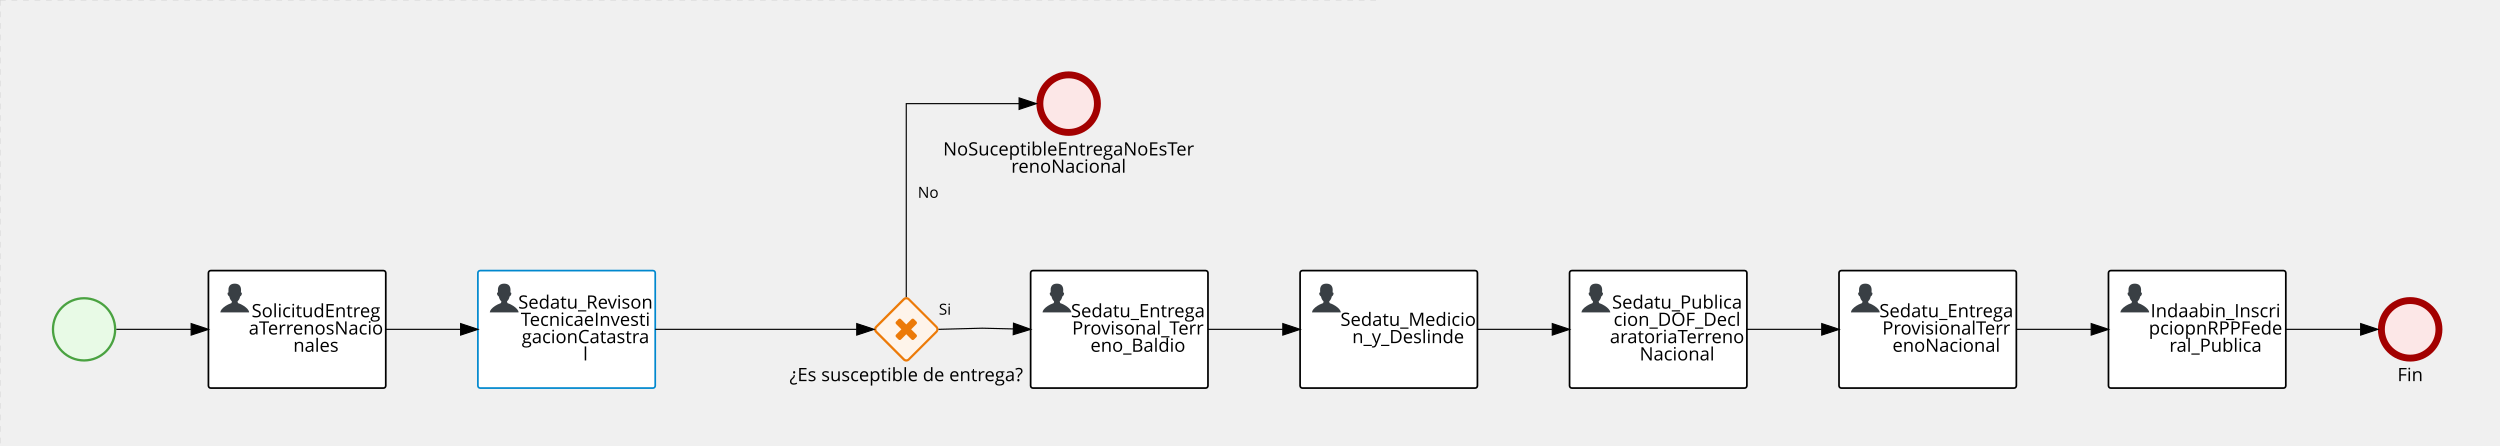
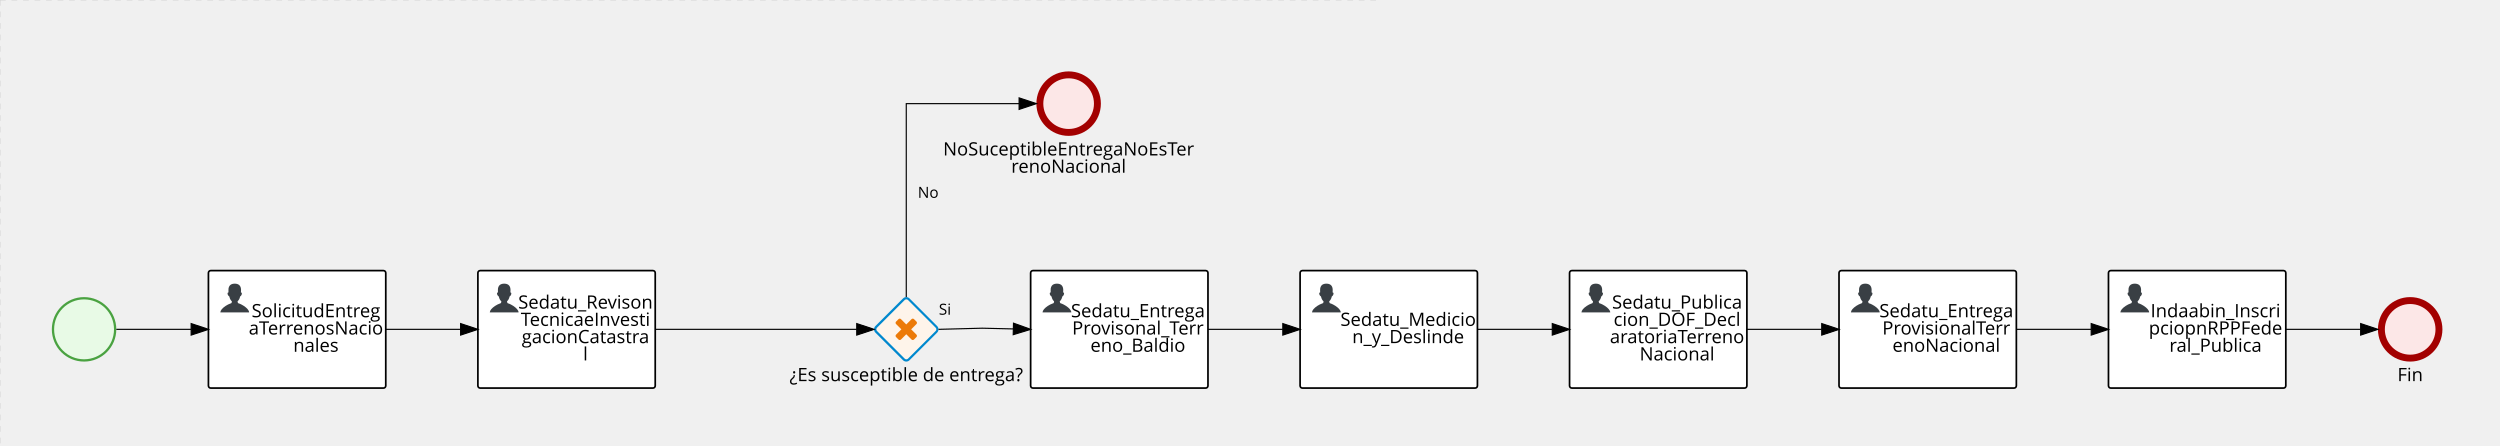
<svg xmlns="http://www.w3.org/2000/svg" version="1.1" width="2171" height="387" viewBox="0 0 2171 387">
  <defs />
  <g transform="matrix(1,0,0,1,0,0)">
    <g>
      <g>
        <g>
          <path fill="none" stroke="#d3d3d3" paint-order="fill stroke markers" d=" M 0 0 L 1200 0" stroke-miterlimit="10" stroke-opacity="0.8" stroke-dasharray="5" />
        </g>
        <g>
          <path fill="none" stroke="#d3d3d3" paint-order="fill stroke markers" d=" M 0 0 L 0 800" stroke-miterlimit="10" stroke-opacity="0.8" stroke-dasharray="5" />
        </g>
      </g>
      <g id="_8FF0A43F-6382-45C9-BA72-5A724DCAC5A2" bpmn2nodeid="_8FF0A43F-6382-45C9-BA72-5A724DCAC5A2" transform="matrix(1,0,0,1,1363,235)">
        <g>
          <path fill="none" stroke="none" />
        </g>
        <g transform="matrix(1,0,0,1,0,0)">
          <path fill="#ffffff" stroke="none" id="_8FF0A43F-6382-45C9-BA72-5A724DCAC5A2?shapeType=BACKGROUND" paint-order="stroke fill markers" d=" M 2 0 L 152 0 L 152 0 A 2 2 0 0 1 154 2 L 154 100 L 154 100 A 2 2 0 0 1 152 102 L 2 102 L 2 102 A 2 2 0 0 1 0 100 L 0 2 L 0 2 A 2 2 0 0 1 2 0 Z" />
        </g>
        <g transform="matrix(1,0,0,1,0,0)">
          <path fill="none" stroke="#000000" id="_8FF0A43F-6382-45C9-BA72-5A724DCAC5A2?shapeType=BORDER&amp;renderType=STROKE" paint-order="fill stroke markers" d=" M 2 0 L 152 0 L 152 0 A 2 2 0 0 1 154 2 L 154 100 L 154 100 A 2 2 0 0 1 152 102 L 2 102 L 2 102 A 2 2 0 0 1 0 100 L 0 2 L 0 2 A 2 2 0 0 1 2 0 Z" stroke-miterlimit="10" stroke-width="1.5" stroke-dasharray="" />
        </g>
        <g>
          <g transform="matrix(0.06,0,0,0.06,9.4,9.4)">
            <g transform="matrix(1,0,0,1,0,0)">
              <path fill="#393f44" stroke="none" id="_8FF0A43F-6382-45C9-BA72-5A724DCAC5A2_task__JrCX__gE2q" paint-order="stroke fill markers" d=" M 0 0 M 16 445.21 C 16 440.869 18.784 431.129 22.001 424.217 C 35.768 394.64 77.283 359.28 129 333.084 C 144.516 325.224 157.347 319.964 167.807 317.174 C 171.932 316.074 175.729 314.414 176.525 313.363 C 178.894 310.234 180.914 302.908 181.727 294.5 L 182.5 286.5 L 178.507 283.455 C 166.303 274.146 154.284 251.678 148.04 226.5 C 145.611 216.707 145.056 215.462 142.984 215.158 C 141.703 214.97 138.083 212.243 134.939 209.099 C 123.233 197.393 116.891 177.376 121.44 166.49 C 123.002 162.751 128.155 159.01 131.75 159.004 C 134.448 159 134.471 158.603 132.914 138.788 C 130.927 113.496 134.279 92.265 143.132 74.076 C 152.232 55.38 167.569 42.882 189.049 36.66 C 210.203 30.532 237.797 30.532 258.951 36.66 C 300.042 48.563 318.958 83.806 314.955 141 C 314.32 150.075 313.624 157.788 313.409 158.14 C 313.194 158.493 314.575 159.073 316.479 159.43 C 328.929 161.766 330.986 177.018 321.496 196.621 C 316.903 206.109 309.357 214.508 304.817 215.185 C 303.023 215.453 302.293 217.146 299.943 226.5 C 296.659 239.567 294.474 245.305 287.948 257.995 C 282.491 268.606 273.035 281.109 268.108 284.229 L 264.871 286.278 L 265.518 292.889 C 266.345 301.33 268.639 309.871 270.877 312.837 C 272.067 314.415 275.002 315.79 280.063 317.139 C 291.069 320.075 303.617 325.274 321 334.102 C 369.815 358.891 410.848 393.758 425.032 422.5 C 429.07 430.682 432 440.232 432 445.21 L 432 448 L 224 448 L 16 448 L 16 445.21 Z" />
            </g>
          </g>
        </g>
        <g transform="matrix(1,0,0,1,4.04,13.68)">
          <g transform="matrix(0.04,0,0,0.04,63.36,69.12)">
            <g transform="matrix(1,0,0,1,0,0)">
              <path fill="none" stroke="none" />
            </g>
            <g transform="matrix(1,0,0,1,0,0)">
              <path fill="none" stroke="none" />
            </g>
          </g>
        </g>
        <g transform="matrix(1,0,0,1,35,21)">
          <text fill="#000000" stroke="none" font-family="Open Sans" font-size="12pt" font-style="normal" font-weight="normal" text-decoration="normal" x="58.355" y="12" text-anchor="middle" dominant-baseline="alphabetic">Sedatu_Publica </text>
          <text fill="#000000" stroke="none" font-family="Open Sans" font-size="12pt" font-style="normal" font-weight="normal" text-decoration="normal" x="58.355" y="27" text-anchor="middle" dominant-baseline="alphabetic"> cion_DOF_Decl </text>
          <text fill="#000000" stroke="none" font-family="Open Sans" font-size="12pt" font-style="normal" font-weight="normal" text-decoration="normal" x="58.355" y="42" text-anchor="middle" dominant-baseline="alphabetic">aratoriaTerreno</text>
          <text fill="#000000" stroke="none" font-family="Open Sans" font-size="12pt" font-style="normal" font-weight="normal" text-decoration="normal" x="58.355" y="57" text-anchor="middle" dominant-baseline="alphabetic">      Nacional      </text>
        </g>
      </g>
      <g id="_F657E1F0-E25D-414C-A22B-355D2860B07C" bpmn2nodeid="_F657E1F0-E25D-414C-A22B-355D2860B07C" transform="matrix(1,0,0,1,900,62)">
        <g>
          <path fill="none" stroke="none" />
        </g>
        <g transform="matrix(0.125,0,0,0.125,0,0)">
          <g transform="matrix(1,0,0,1,0,0)">
            <path fill="#fce7e7" stroke="none" id="_F657E1F0-E25D-414C-A22B-355D2860B07C?shapeType=BACKGROUND" paint-order="stroke fill markers" d=" M 0 0 M 444 224 C 444 263.9 434.2 300.8 414.4 334.5 C 394.7 368.2 368 394.9 334.4 414.5 C 300.8 434.1 263.9 444 224 444 C 184.1 444 147.2 434.2 113.5 414.4 C 79.8 394.7 53.1 368 33.5 334.4 C 13.9 300.8 4 263.9 4 224 C 4 184.1 13.8 147.2 33.6 113.5 C 53.4 79.8 80.1 53.1 113.6 33.5 C 147.1 13.9 184.1 4 224 4 C 263.9 4 300.8 13.8 334.5 33.6 C 368.2 53.4 394.9 80.1 414.5 113.6 C 434.1 147.1 444 184.1 444 224 Z" />
          </g>
          <g>
            <g transform="matrix(1,0,0,1,0,0)">
              <g transform="matrix(1,0,0,1,0,0)">
                <path fill="#a30000" stroke="none" id="_F657E1F0-E25D-414C-A22B-355D2860B07C?shapeType=BORDER&amp;renderType=FILL" paint-order="stroke fill markers" d=" M 0 0 M 224 0 C 100.3 0 0 100.3 0 224 C 0 347.7 100.3 448 224 448 C 347.7 448 448 347.7 448 224 C 448 100.3 347.7 0 224 0 Z M 0 0 M 224 400 C 126.8 400 48 321.2 48 224 C 48 126.8 126.8 48 224 48 C 321.2 48 400 126.8 400 224 C 400 321.2 321.2 400 224 400 Z" />
              </g>
            </g>
          </g>
        </g>
        <g transform="matrix(1,0,0,1,-80.98438,61)">
          <text fill="#000000" stroke="none" font-family="Open Sans" font-size="12pt" font-style="normal" font-weight="normal" text-decoration="normal" x="108.984" y="12" text-anchor="middle" dominant-baseline="alphabetic">NoSuceptibleEntregaNoEsTer</text>
          <text fill="#000000" stroke="none" font-family="Open Sans" font-size="12pt" font-style="normal" font-weight="normal" text-decoration="normal" x="108.984" y="27" text-anchor="middle" dominant-baseline="alphabetic">              renoNacional              </text>
        </g>
      </g>
      <g id="_2652C81C-3B0A-4F57-AE74-74FB26818996" bpmn2nodeid="_2652C81C-3B0A-4F57-AE74-74FB26818996" transform="matrix(1,0,0,1,1831,235)">
        <g>
          <path fill="none" stroke="none" />
        </g>
        <g transform="matrix(1,0,0,1,0,0)">
          <path fill="#ffffff" stroke="none" id="_2652C81C-3B0A-4F57-AE74-74FB26818996?shapeType=BACKGROUND" paint-order="stroke fill markers" d=" M 2 0 L 152 0 L 152 0 A 2 2 0 0 1 154 2 L 154 100 L 154 100 A 2 2 0 0 1 152 102 L 2 102 L 2 102 A 2 2 0 0 1 0 100 L 0 2 L 0 2 A 2 2 0 0 1 2 0 Z" />
        </g>
        <g transform="matrix(1,0,0,1,0,0)">
          <path fill="none" stroke="#000000" id="_2652C81C-3B0A-4F57-AE74-74FB26818996?shapeType=BORDER&amp;renderType=STROKE" paint-order="fill stroke markers" d=" M 2 0 L 152 0 L 152 0 A 2 2 0 0 1 154 2 L 154 100 L 154 100 A 2 2 0 0 1 152 102 L 2 102 L 2 102 A 2 2 0 0 1 0 100 L 0 2 L 0 2 A 2 2 0 0 1 2 0 Z" stroke-miterlimit="10" stroke-width="1.5" stroke-dasharray="" />
        </g>
        <g>
          <g transform="matrix(0.06,0,0,0.06,9.4,9.4)">
            <g transform="matrix(1,0,0,1,0,0)">
              <path fill="#393f44" stroke="none" id="_2652C81C-3B0A-4F57-AE74-74FB26818996_task__JrCX__gE2q" paint-order="stroke fill markers" d=" M 0 0 M 16 445.21 C 16 440.869 18.784 431.129 22.001 424.217 C 35.768 394.64 77.283 359.28 129 333.084 C 144.516 325.224 157.347 319.964 167.807 317.174 C 171.932 316.074 175.729 314.414 176.525 313.363 C 178.894 310.234 180.914 302.908 181.727 294.5 L 182.5 286.5 L 178.507 283.455 C 166.303 274.146 154.284 251.678 148.04 226.5 C 145.611 216.707 145.056 215.462 142.984 215.158 C 141.703 214.97 138.083 212.243 134.939 209.099 C 123.233 197.393 116.891 177.376 121.44 166.49 C 123.002 162.751 128.155 159.01 131.75 159.004 C 134.448 159 134.471 158.603 132.914 138.788 C 130.927 113.496 134.279 92.265 143.132 74.076 C 152.232 55.38 167.569 42.882 189.049 36.66 C 210.203 30.532 237.797 30.532 258.951 36.66 C 300.042 48.563 318.958 83.806 314.955 141 C 314.32 150.075 313.624 157.788 313.409 158.14 C 313.194 158.493 314.575 159.073 316.479 159.43 C 328.929 161.766 330.986 177.018 321.496 196.621 C 316.903 206.109 309.357 214.508 304.817 215.185 C 303.023 215.453 302.293 217.146 299.943 226.5 C 296.659 239.567 294.474 245.305 287.948 257.995 C 282.491 268.606 273.035 281.109 268.108 284.229 L 264.871 286.278 L 265.518 292.889 C 266.345 301.33 268.639 309.871 270.877 312.837 C 272.067 314.415 275.002 315.79 280.063 317.139 C 291.069 320.075 303.617 325.274 321 334.102 C 369.815 358.891 410.848 393.758 425.032 422.5 C 429.07 430.682 432 440.232 432 445.21 L 432 448 L 224 448 L 16 448 L 16 445.21 Z" />
            </g>
          </g>
        </g>
        <g transform="matrix(1,0,0,1,4.04,13.68)">
          <g transform="matrix(0.04,0,0,0.04,63.36,69.12)">
            <g transform="matrix(1,0,0,1,0,0)">
              <path fill="none" stroke="none" />
            </g>
            <g transform="matrix(1,0,0,1,0,0)">
              <path fill="none" stroke="none" />
            </g>
          </g>
        </g>
        <g transform="matrix(1,0,0,1,35,28.5)">
          <text fill="#000000" stroke="none" font-family="Open Sans" font-size="12pt" font-style="normal" font-weight="normal" text-decoration="normal" x="57.965" y="12" text-anchor="middle" dominant-baseline="alphabetic">Indaabin_Inscri </text>
          <text fill="#000000" stroke="none" font-family="Open Sans" font-size="12pt" font-style="normal" font-weight="normal" text-decoration="normal" x="57.965" y="27" text-anchor="middle" dominant-baseline="alphabetic">pciopnRPPFede</text>
          <text fill="#000000" stroke="none" font-family="Open Sans" font-size="12pt" font-style="normal" font-weight="normal" text-decoration="normal" x="57.965" y="42" text-anchor="middle" dominant-baseline="alphabetic">    ral_Publica     </text>
        </g>
      </g>
      <g id="_5F080FB6-3F86-4CF3-AA23-848221DFFB02" bpmn2nodeid="_5F080FB6-3F86-4CF3-AA23-848221DFFB02" transform="matrix(1,0,0,1,2065,258)">
        <g>
          <path fill="none" stroke="none" />
        </g>
        <g transform="matrix(0.125,0,0,0.125,0,0)">
          <g transform="matrix(1,0,0,1,0,0)">
            <path fill="#fce7e7" stroke="none" id="_5F080FB6-3F86-4CF3-AA23-848221DFFB02?shapeType=BACKGROUND" paint-order="stroke fill markers" d=" M 0 0 M 444 224 C 444 263.9 434.2 300.8 414.4 334.5 C 394.7 368.2 368 394.9 334.4 414.5 C 300.8 434.1 263.9 444 224 444 C 184.1 444 147.2 434.2 113.5 414.4 C 79.8 394.7 53.1 368 33.5 334.4 C 13.9 300.8 4 263.9 4 224 C 4 184.1 13.8 147.2 33.6 113.5 C 53.4 79.8 80.1 53.1 113.6 33.5 C 147.1 13.9 184.1 4 224 4 C 263.9 4 300.8 13.8 334.5 33.6 C 368.2 53.4 394.9 80.1 414.5 113.6 C 434.1 147.1 444 184.1 444 224 Z" />
          </g>
          <g>
            <g transform="matrix(1,0,0,1,0,0)">
              <g transform="matrix(1,0,0,1,0,0)">
                <path fill="#a30000" stroke="none" id="_5F080FB6-3F86-4CF3-AA23-848221DFFB02?shapeType=BORDER&amp;renderType=FILL" paint-order="stroke fill markers" d=" M 0 0 M 224 0 C 100.3 0 0 100.3 0 224 C 0 347.7 100.3 448 224 448 C 347.7 448 448 347.7 448 224 C 448 100.3 347.7 0 224 0 Z M 0 0 M 224 400 C 126.8 400 48 321.2 48 224 C 48 126.8 126.8 48 224 48 C 321.2 48 400 126.8 400 224 C 400 321.2 321.2 400 224 400 Z" />
              </g>
            </g>
          </g>
        </g>
        <g transform="matrix(1,0,0,1,16.9375,61)">
          <text fill="#000000" stroke="none" font-family="Open Sans" font-size="12pt" font-style="normal" font-weight="normal" text-decoration="normal" x="11.062" y="12" text-anchor="middle" dominant-baseline="alphabetic">Fin</text>
        </g>
      </g>
      <g id="_A2AA6A26-D961-4B0E-9096-768F3CEE48E3" bpmn2nodeid="_A2AA6A26-D961-4B0E-9096-768F3CEE48E3" transform="matrix(1,0,0,1,415,235)">
        <g>
          <path fill="none" stroke="none" />
        </g>
        <g transform="matrix(1,0,0,1,0,0)">
          <path fill="#ffffff" stroke="none" id="_A2AA6A26-D961-4B0E-9096-768F3CEE48E3?shapeType=BACKGROUND" paint-order="stroke fill markers" d=" M 2 0 L 152 0 L 152 0 A 2 2 0 0 1 154 2 L 154 100 L 154 100 A 2 2 0 0 1 152 102 L 2 102 L 2 102 A 2 2 0 0 1 0 100 L 0 2 L 0 2 A 2 2 0 0 1 2 0 Z" />
        </g>
        <g transform="matrix(1,0,0,1,0,0)">
-           <path fill="none" stroke="rgb(0,136,206)" id="_A2AA6A26-D961-4B0E-9096-768F3CEE48E3?shapeType=BORDER&amp;renderType=STROKE" paint-order="fill stroke markers" d=" M 2 0 L 152 0 L 152 0 A 2 2 0 0 1 154 2 L 154 100 L 154 100 A 2 2 0 0 1 152 102 L 2 102 L 2 102 A 2 2 0 0 1 0 100 L 0 2 L 0 2 A 2 2 0 0 1 2 0 Z" stroke-miterlimit="10" stroke-width="1.5" stroke-dasharray="" />
+           <path fill="none" stroke="rgb(0,0,0)" id="_A2AA6A26-D961-4B0E-9096-768F3CEE48E3?shapeType=BORDER&amp;renderType=STROKE" paint-order="fill stroke markers" d=" M 2 0 L 152 0 L 152 0 A 2 2 0 0 1 154 2 L 154 100 L 154 100 A 2 2 0 0 1 152 102 L 2 102 L 2 102 A 2 2 0 0 1 0 100 L 0 2 L 0 2 A 2 2 0 0 1 2 0 Z" stroke-miterlimit="10" stroke-width="1.5" stroke-dasharray="" />
        </g>
        <g>
          <g transform="matrix(0.06,0,0,0.06,9.4,9.4)">
            <g transform="matrix(1,0,0,1,0,0)">
              <path fill="#393f44" stroke="none" id="_A2AA6A26-D961-4B0E-9096-768F3CEE48E3_task__JrCX__gE2q" paint-order="stroke fill markers" d=" M 0 0 M 16 445.21 C 16 440.869 18.784 431.129 22.001 424.217 C 35.768 394.64 77.283 359.28 129 333.084 C 144.516 325.224 157.347 319.964 167.807 317.174 C 171.932 316.074 175.729 314.414 176.525 313.363 C 178.894 310.234 180.914 302.908 181.727 294.5 L 182.5 286.5 L 178.507 283.455 C 166.303 274.146 154.284 251.678 148.04 226.5 C 145.611 216.707 145.056 215.462 142.984 215.158 C 141.703 214.97 138.083 212.243 134.939 209.099 C 123.233 197.393 116.891 177.376 121.44 166.49 C 123.002 162.751 128.155 159.01 131.75 159.004 C 134.448 159 134.471 158.603 132.914 138.788 C 130.927 113.496 134.279 92.265 143.132 74.076 C 152.232 55.38 167.569 42.882 189.049 36.66 C 210.203 30.532 237.797 30.532 258.951 36.66 C 300.042 48.563 318.958 83.806 314.955 141 C 314.32 150.075 313.624 157.788 313.409 158.14 C 313.194 158.493 314.575 159.073 316.479 159.43 C 328.929 161.766 330.986 177.018 321.496 196.621 C 316.903 206.109 309.357 214.508 304.817 215.185 C 303.023 215.453 302.293 217.146 299.943 226.5 C 296.659 239.567 294.474 245.305 287.948 257.995 C 282.491 268.606 273.035 281.109 268.108 284.229 L 264.871 286.278 L 265.518 292.889 C 266.345 301.33 268.639 309.871 270.877 312.837 C 272.067 314.415 275.002 315.79 280.063 317.139 C 291.069 320.075 303.617 325.274 321 334.102 C 369.815 358.891 410.848 393.758 425.032 422.5 C 429.07 430.682 432 440.232 432 445.21 L 432 448 L 224 448 L 16 448 L 16 445.21 Z" />
            </g>
          </g>
        </g>
        <g transform="matrix(1,0,0,1,4.04,13.68)">
          <g transform="matrix(0.04,0,0,0.04,63.36,69.12)">
            <g transform="matrix(1,0,0,1,0,0)">
              <path fill="none" stroke="none" />
            </g>
            <g transform="matrix(1,0,0,1,0,0)">
              <path fill="none" stroke="none" />
            </g>
          </g>
        </g>
        <g transform="matrix(1,0,0,1,35,21)">
          <text fill="#000000" stroke="none" font-family="Open Sans" font-size="12pt" font-style="normal" font-weight="normal" text-decoration="normal" x="58.414" y="12" text-anchor="middle" dominant-baseline="alphabetic">Sedatu_Revison</text>
          <text fill="#000000" stroke="none" font-family="Open Sans" font-size="12pt" font-style="normal" font-weight="normal" text-decoration="normal" x="58.414" y="27" text-anchor="middle" dominant-baseline="alphabetic">TecnicaeInvesti </text>
          <text fill="#000000" stroke="none" font-family="Open Sans" font-size="12pt" font-style="normal" font-weight="normal" text-decoration="normal" x="58.414" y="42" text-anchor="middle" dominant-baseline="alphabetic">gacionCatastra </text>
          <text fill="#000000" stroke="none" font-family="Open Sans" font-size="12pt" font-style="normal" font-weight="normal" text-decoration="normal" x="58.414" y="57" text-anchor="middle" dominant-baseline="alphabetic">             l              </text>
        </g>
      </g>
      <g id="_B5F4F070-4E8F-462E-9679-84021734B52C" bpmn2nodeid="_B5F4F070-4E8F-462E-9679-84021734B52C" transform="matrix(1,0,0,1,895,235)">
        <g>
          <path fill="none" stroke="none" />
        </g>
        <g transform="matrix(1,0,0,1,0,0)">
          <path fill="#ffffff" stroke="none" id="_B5F4F070-4E8F-462E-9679-84021734B52C?shapeType=BACKGROUND" paint-order="stroke fill markers" d=" M 2 0 L 152 0 L 152 0 A 2 2 0 0 1 154 2 L 154 100 L 154 100 A 2 2 0 0 1 152 102 L 2 102 L 2 102 A 2 2 0 0 1 0 100 L 0 2 L 0 2 A 2 2 0 0 1 2 0 Z" />
        </g>
        <g transform="matrix(1,0,0,1,0,0)">
          <path fill="none" stroke="#000000" id="_B5F4F070-4E8F-462E-9679-84021734B52C?shapeType=BORDER&amp;renderType=STROKE" paint-order="fill stroke markers" d=" M 2 0 L 152 0 L 152 0 A 2 2 0 0 1 154 2 L 154 100 L 154 100 A 2 2 0 0 1 152 102 L 2 102 L 2 102 A 2 2 0 0 1 0 100 L 0 2 L 0 2 A 2 2 0 0 1 2 0 Z" stroke-miterlimit="10" stroke-width="1.5" stroke-dasharray="" />
        </g>
        <g>
          <g transform="matrix(0.06,0,0,0.06,9.4,9.4)">
            <g transform="matrix(1,0,0,1,0,0)">
              <path fill="#393f44" stroke="none" id="_B5F4F070-4E8F-462E-9679-84021734B52C_task__JrCX__gE2q" paint-order="stroke fill markers" d=" M 0 0 M 16 445.21 C 16 440.869 18.784 431.129 22.001 424.217 C 35.768 394.64 77.283 359.28 129 333.084 C 144.516 325.224 157.347 319.964 167.807 317.174 C 171.932 316.074 175.729 314.414 176.525 313.363 C 178.894 310.234 180.914 302.908 181.727 294.5 L 182.5 286.5 L 178.507 283.455 C 166.303 274.146 154.284 251.678 148.04 226.5 C 145.611 216.707 145.056 215.462 142.984 215.158 C 141.703 214.97 138.083 212.243 134.939 209.099 C 123.233 197.393 116.891 177.376 121.44 166.49 C 123.002 162.751 128.155 159.01 131.75 159.004 C 134.448 159 134.471 158.603 132.914 138.788 C 130.927 113.496 134.279 92.265 143.132 74.076 C 152.232 55.38 167.569 42.882 189.049 36.66 C 210.203 30.532 237.797 30.532 258.951 36.66 C 300.042 48.563 318.958 83.806 314.955 141 C 314.32 150.075 313.624 157.788 313.409 158.14 C 313.194 158.493 314.575 159.073 316.479 159.43 C 328.929 161.766 330.986 177.018 321.496 196.621 C 316.903 206.109 309.357 214.508 304.817 215.185 C 303.023 215.453 302.293 217.146 299.943 226.5 C 296.659 239.567 294.474 245.305 287.948 257.995 C 282.491 268.606 273.035 281.109 268.108 284.229 L 264.871 286.278 L 265.518 292.889 C 266.345 301.33 268.639 309.871 270.877 312.837 C 272.067 314.415 275.002 315.79 280.063 317.139 C 291.069 320.075 303.617 325.274 321 334.102 C 369.815 358.891 410.848 393.758 425.032 422.5 C 429.07 430.682 432 440.232 432 445.21 L 432 448 L 224 448 L 16 448 L 16 445.21 Z" />
            </g>
          </g>
        </g>
        <g transform="matrix(1,0,0,1,4.04,13.68)">
          <g transform="matrix(0.04,0,0,0.04,63.36,69.12)">
            <g transform="matrix(1,0,0,1,0,0)">
              <path fill="none" stroke="none" />
            </g>
            <g transform="matrix(1,0,0,1,0,0)">
              <path fill="none" stroke="none" />
            </g>
          </g>
        </g>
        <g transform="matrix(1,0,0,1,35,28.5)">
          <text fill="#000000" stroke="none" font-family="Open Sans" font-size="12pt" font-style="normal" font-weight="normal" text-decoration="normal" x="58.16" y="12" text-anchor="middle" dominant-baseline="alphabetic">Sedatu_Entrega</text>
          <text fill="#000000" stroke="none" font-family="Open Sans" font-size="12pt" font-style="normal" font-weight="normal" text-decoration="normal" x="58.16" y="27" text-anchor="middle" dominant-baseline="alphabetic">Provisonal_Terr</text>
          <text fill="#000000" stroke="none" font-family="Open Sans" font-size="12pt" font-style="normal" font-weight="normal" text-decoration="normal" x="58.16" y="42" text-anchor="middle" dominant-baseline="alphabetic">    eno_Baldio    </text>
        </g>
      </g>
      <g id="_BD1D2AF8-A295-4450-887F-DDDDDC207F2A" bpmn2nodeid="_BD1D2AF8-A295-4450-887F-DDDDDC207F2A" transform="matrix(1,0,0,1,45,258)">
        <g>
          <path fill="none" stroke="none" />
        </g>
        <g transform="matrix(0.125,0,0,0.125,0,0)">
          <g transform="matrix(1,0,0,1,0,0)">
            <path fill="#e8fae6" stroke="none" id="_BD1D2AF8-A295-4450-887F-DDDDDC207F2A?shapeType=BACKGROUND" paint-order="stroke fill markers" d=" M 0 0 M 444 224 C 444 263.9 434.2 300.8 414.4 334.5 C 394.7 368.2 368 394.9 334.4 414.5 C 300.8 434.1 263.9 444 224 444 C 184.1 444 147.2 434.2 113.5 414.4 C 79.8 394.7 53.1 368 33.5 334.4 C 13.9 300.8 4 263.9 4 224 C 4 184.1 13.8 147.2 33.6 113.5 C 53.4 79.8 80.1 53.1 113.6 33.5 C 147.1 13.9 184.1 4 224 4 C 263.9 4 300.8 13.8 334.5 33.6 C 368.2 53.4 394.9 80.1 414.5 113.6 C 434.1 147.1 444 184.1 444 224 Z" />
          </g>
          <g>
            <g transform="matrix(1,0,0,1,0,0)">
              <g transform="matrix(1,0,0,1,0,0)">
                <path fill="#4aa241" stroke="none" id="_BD1D2AF8-A295-4450-887F-DDDDDC207F2A?shapeType=BORDER&amp;renderType=FILL" paint-order="stroke fill markers" d=" M 0 0 M 224 0 C 100.3 0 0 100.3 0 224 C 0 347.7 100.3 448 224 448 C 347.7 448 448 347.7 448 224 C 448 100.3 347.7 0 224 0 Z M 0 0 M 224 432 C 109.1 432 16 338.9 16 224 C 16 109.1 109.1 16 224 16 C 338.9 16 432 109.1 432 224 C 432 338.9 338.9 432 224 432 Z" />
              </g>
            </g>
          </g>
        </g>
        <g transform="matrix(1,0,0,1,28,61)" />
      </g>
      <g id="_67E6EC67-04C4-44F7-8063-492E1B0615BB" bpmn2nodeid="_67E6EC67-04C4-44F7-8063-492E1B0615BB" transform="matrix(1,0,0,1,759,258)">
        <g>
          <path fill="none" stroke="none" />
        </g>
        <g transform="matrix(0.125,0,0,0.125,0,0)">
          <g transform="matrix(1,0,0,1,0,0)">
            <path fill="#fef4ea" stroke="none" id="_67E6EC67-04C4-44F7-8063-492E1B0615BB?shapeType=BACKGROUND" paint-order="stroke fill markers" d=" M 0 0 M 224.4 4.3 C 216.4 4.3 208.4 7.3 202.3 13.4 L 13.5 202.2 C 1.3 214.4 1.3 234.2 13.5 246.4 L 202.2 435.1 C 208.3 441.2 216.4 444.2 224.3 444.2 C 232.2 444.2 240.3 441.2 246.4 435.1 L 435.1 246.4 C 447.3 234.2 447.3 214.4 435.1 202.2 L 246.5 13.4 C 240.4 7.3 232.4 4.3 224.4 4.3 L 224.4 4.3 Z" />
          </g>
          <g>
            <g transform="matrix(1,0,0,1,0,0)">
              <g transform="matrix(1,0,0,1,0,0)">
-                 <path fill="#ec7a08" stroke="none" id="_67E6EC67-04C4-44F7-8063-492E1B0615BB?shapeType=BORDER&amp;renderType=FILL" paint-order="stroke fill markers" d=" M 0 0 M 20.8 212.7 L 213.3 20.2 C 219.6 13.9 229.7 13.9 235.9 20.2 L 428.4 212.7 C 434.7 219 434.7 229.1 428.4 235.3 L 235.9 427.8 C 229.6 434.1 219.5 434.1 213.3 427.8 L 20.8 235.3 C 14.5 229.1 14.5 218.9 20.8 212.7 L 20.8 212.7 Z M 0 0 M 0 224 C 0 232.1 3.1 240.3 9.3 246.5 L 201.5 438.7 C 213.9 451.1 234.1 451.1 246.5 438.7 L 438.7 246.5 C 444.9 240.3 448 232.1 448 224 C 448 215.9 444.9 207.7 438.7 201.5 L 246.5 9.3 C 234.1 -3.1 213.9 -3.1 201.5 9.3 L 9.3 201.5 C 3.1 207.7 0 215.9 0 224 L 0 224 Z" />
+                 <path fill="rgb(0,136,206)" stroke="none" id="_67E6EC67-04C4-44F7-8063-492E1B0615BB?shapeType=BORDER&amp;renderType=FILL" paint-order="stroke fill markers" d=" M 0 0 M 20.8 212.7 L 213.3 20.2 C 219.6 13.9 229.7 13.9 235.9 20.2 L 428.4 212.7 C 434.7 219 434.7 229.1 428.4 235.3 L 235.9 427.8 C 229.6 434.1 219.5 434.1 213.3 427.8 L 20.8 235.3 C 14.5 229.1 14.5 218.9 20.8 212.7 L 20.8 212.7 Z M 0 0 M 0 224 C 0 232.1 3.1 240.3 9.3 246.5 L 201.5 438.7 C 213.9 451.1 234.1 451.1 246.5 438.7 L 438.7 246.5 C 444.9 240.3 448 232.1 448 224 C 448 215.9 444.9 207.7 438.7 201.5 L 246.5 9.3 C 234.1 -3.1 213.9 -3.1 201.5 9.3 L 9.3 201.5 C 3.1 207.7 0 215.9 0 224 L 0 224 Z" />
              </g>
            </g>
          </g>
          <g>
            <g transform="matrix(1,0,0,1,0,0)">
              <g transform="matrix(1,0,0,1,0,0)">
                <path fill="#ec7a08" stroke="none" id="_67E6EC67-04C4-44F7-8063-492E1B0615BB_exclusive" paint-order="stroke fill markers" d=" M 0 0 M 298.2 269.2 C 298.2 272.6 297.1 275.3 294.7 277.7 L 277.7 294.7 C 275.3 297.1 272.6 298.2 269.2 298.2 C 265.8 298.2 263.1 297.1 260.7 294.7 L 224 258 L 187.2 294.8 C 184.8 297.2 182.1 298.3 178.7 298.3 C 175.3 298.3 172.6 297.2 170.2 294.8 L 153.2 277.8 C 150.8 275.4 149.7 272.7 149.7 269.3 C 149.7 265.9 150.8 263.2 153.2 260.8 L 190 224 L 153.2 187.2 C 150.8 184.8 149.7 182 149.7 178.7 C 149.7 175.3 150.8 172.5 153.2 170.2 L 170.2 153.2 C 172.6 150.8 175.3 149.7 178.7 149.7 C 182.1 149.7 184.8 150.8 187.2 153.2 L 224 190 L 260.8 153.2 C 263.2 150.8 265.9 149.7 269.3 149.7 C 272.7 149.7 275.4 150.8 277.8 153.2 L 294.8 170.2 C 297.2 172.5 298.3 175.3 298.3 178.7 C 298.3 182 297.2 184.8 294.8 187.2 L 258 224 L 294.8 260.8 C 297.1 263.1 298.2 265.9 298.2 269.2 Z" />
              </g>
            </g>
          </g>
        </g>
        <g transform="matrix(1,0,0,1,-73.41016,61)">
          <text fill="#000000" stroke="none" font-family="Open Sans" font-size="12pt" font-style="normal" font-weight="normal" text-decoration="normal" x="101.41" y="12" text-anchor="middle" dominant-baseline="alphabetic">¿Es susceptible de entrega?</text>
        </g>
      </g>
      <g id="_E7CACB29-BD10-435C-A16A-18ADB375356E" bpmn2nodeid="_E7CACB29-BD10-435C-A16A-18ADB375356E" transform="matrix(1,0,0,1,1129,235)">
        <g>
          <path fill="none" stroke="none" />
        </g>
        <g transform="matrix(1,0,0,1,0,0)">
          <path fill="#ffffff" stroke="none" id="_E7CACB29-BD10-435C-A16A-18ADB375356E?shapeType=BACKGROUND" paint-order="stroke fill markers" d=" M 2 0 L 152 0 L 152 0 A 2 2 0 0 1 154 2 L 154 100 L 154 100 A 2 2 0 0 1 152 102 L 2 102 L 2 102 A 2 2 0 0 1 0 100 L 0 2 L 0 2 A 2 2 0 0 1 2 0 Z" />
        </g>
        <g transform="matrix(1,0,0,1,0,0)">
          <path fill="none" stroke="#000000" id="_E7CACB29-BD10-435C-A16A-18ADB375356E?shapeType=BORDER&amp;renderType=STROKE" paint-order="fill stroke markers" d=" M 2 0 L 152 0 L 152 0 A 2 2 0 0 1 154 2 L 154 100 L 154 100 A 2 2 0 0 1 152 102 L 2 102 L 2 102 A 2 2 0 0 1 0 100 L 0 2 L 0 2 A 2 2 0 0 1 2 0 Z" stroke-miterlimit="10" stroke-width="1.5" stroke-dasharray="" />
        </g>
        <g>
          <g transform="matrix(0.06,0,0,0.06,9.4,9.4)">
            <g transform="matrix(1,0,0,1,0,0)">
              <path fill="#393f44" stroke="none" id="_E7CACB29-BD10-435C-A16A-18ADB375356E_task__JrCX__gE2q" paint-order="stroke fill markers" d=" M 0 0 M 16 445.21 C 16 440.869 18.784 431.129 22.001 424.217 C 35.768 394.64 77.283 359.28 129 333.084 C 144.516 325.224 157.347 319.964 167.807 317.174 C 171.932 316.074 175.729 314.414 176.525 313.363 C 178.894 310.234 180.914 302.908 181.727 294.5 L 182.5 286.5 L 178.507 283.455 C 166.303 274.146 154.284 251.678 148.04 226.5 C 145.611 216.707 145.056 215.462 142.984 215.158 C 141.703 214.97 138.083 212.243 134.939 209.099 C 123.233 197.393 116.891 177.376 121.44 166.49 C 123.002 162.751 128.155 159.01 131.75 159.004 C 134.448 159 134.471 158.603 132.914 138.788 C 130.927 113.496 134.279 92.265 143.132 74.076 C 152.232 55.38 167.569 42.882 189.049 36.66 C 210.203 30.532 237.797 30.532 258.951 36.66 C 300.042 48.563 318.958 83.806 314.955 141 C 314.32 150.075 313.624 157.788 313.409 158.14 C 313.194 158.493 314.575 159.073 316.479 159.43 C 328.929 161.766 330.986 177.018 321.496 196.621 C 316.903 206.109 309.357 214.508 304.817 215.185 C 303.023 215.453 302.293 217.146 299.943 226.5 C 296.659 239.567 294.474 245.305 287.948 257.995 C 282.491 268.606 273.035 281.109 268.108 284.229 L 264.871 286.278 L 265.518 292.889 C 266.345 301.33 268.639 309.871 270.877 312.837 C 272.067 314.415 275.002 315.79 280.063 317.139 C 291.069 320.075 303.617 325.274 321 334.102 C 369.815 358.891 410.848 393.758 425.032 422.5 C 429.07 430.682 432 440.232 432 445.21 L 432 448 L 224 448 L 16 448 L 16 445.21 Z" />
            </g>
          </g>
        </g>
        <g transform="matrix(1,0,0,1,4.04,13.68)">
          <g transform="matrix(0.04,0,0,0.04,63.36,69.12)">
            <g transform="matrix(1,0,0,1,0,0)">
              <path fill="none" stroke="none" />
            </g>
            <g transform="matrix(1,0,0,1,0,0)">
              <path fill="none" stroke="none" />
            </g>
          </g>
        </g>
        <g transform="matrix(1,0,0,1,35,36)">
          <text fill="#000000" stroke="none" font-family="Open Sans" font-size="12pt" font-style="normal" font-weight="normal" text-decoration="normal" x="58.852" y="12" text-anchor="middle" dominant-baseline="alphabetic">Sedatu_Medicio</text>
          <text fill="#000000" stroke="none" font-family="Open Sans" font-size="12pt" font-style="normal" font-weight="normal" text-decoration="normal" x="58.852" y="27" text-anchor="middle" dominant-baseline="alphabetic">  n_y_Deslinde   </text>
        </g>
      </g>
      <g id="_46555990-BA23-4DF4-93FD-519519213578" bpmn2nodeid="_46555990-BA23-4DF4-93FD-519519213578" transform="matrix(1,0,0,1,1597,235)">
        <g>
          <path fill="none" stroke="none" />
        </g>
        <g transform="matrix(1,0,0,1,0,0)">
          <path fill="#ffffff" stroke="none" id="_46555990-BA23-4DF4-93FD-519519213578?shapeType=BACKGROUND" paint-order="stroke fill markers" d=" M 2 0 L 152 0 L 152 0 A 2 2 0 0 1 154 2 L 154 100 L 154 100 A 2 2 0 0 1 152 102 L 2 102 L 2 102 A 2 2 0 0 1 0 100 L 0 2 L 0 2 A 2 2 0 0 1 2 0 Z" />
        </g>
        <g transform="matrix(1,0,0,1,0,0)">
          <path fill="none" stroke="#000000" id="_46555990-BA23-4DF4-93FD-519519213578?shapeType=BORDER&amp;renderType=STROKE" paint-order="fill stroke markers" d=" M 2 0 L 152 0 L 152 0 A 2 2 0 0 1 154 2 L 154 100 L 154 100 A 2 2 0 0 1 152 102 L 2 102 L 2 102 A 2 2 0 0 1 0 100 L 0 2 L 0 2 A 2 2 0 0 1 2 0 Z" stroke-miterlimit="10" stroke-width="1.5" stroke-dasharray="" />
        </g>
        <g>
          <g transform="matrix(0.06,0,0,0.06,9.4,9.4)">
            <g transform="matrix(1,0,0,1,0,0)">
              <path fill="#393f44" stroke="none" id="_46555990-BA23-4DF4-93FD-519519213578_task__JrCX__gE2q" paint-order="stroke fill markers" d=" M 0 0 M 16 445.21 C 16 440.869 18.784 431.129 22.001 424.217 C 35.768 394.64 77.283 359.28 129 333.084 C 144.516 325.224 157.347 319.964 167.807 317.174 C 171.932 316.074 175.729 314.414 176.525 313.363 C 178.894 310.234 180.914 302.908 181.727 294.5 L 182.5 286.5 L 178.507 283.455 C 166.303 274.146 154.284 251.678 148.04 226.5 C 145.611 216.707 145.056 215.462 142.984 215.158 C 141.703 214.97 138.083 212.243 134.939 209.099 C 123.233 197.393 116.891 177.376 121.44 166.49 C 123.002 162.751 128.155 159.01 131.75 159.004 C 134.448 159 134.471 158.603 132.914 138.788 C 130.927 113.496 134.279 92.265 143.132 74.076 C 152.232 55.38 167.569 42.882 189.049 36.66 C 210.203 30.532 237.797 30.532 258.951 36.66 C 300.042 48.563 318.958 83.806 314.955 141 C 314.32 150.075 313.624 157.788 313.409 158.14 C 313.194 158.493 314.575 159.073 316.479 159.43 C 328.929 161.766 330.986 177.018 321.496 196.621 C 316.903 206.109 309.357 214.508 304.817 215.185 C 303.023 215.453 302.293 217.146 299.943 226.5 C 296.659 239.567 294.474 245.305 287.948 257.995 C 282.491 268.606 273.035 281.109 268.108 284.229 L 264.871 286.278 L 265.518 292.889 C 266.345 301.33 268.639 309.871 270.877 312.837 C 272.067 314.415 275.002 315.79 280.063 317.139 C 291.069 320.075 303.617 325.274 321 334.102 C 369.815 358.891 410.848 393.758 425.032 422.5 C 429.07 430.682 432 440.232 432 445.21 L 432 448 L 224 448 L 16 448 L 16 445.21 Z" />
            </g>
          </g>
        </g>
        <g transform="matrix(1,0,0,1,4.04,13.68)">
          <g transform="matrix(0.04,0,0,0.04,63.36,69.12)">
            <g transform="matrix(1,0,0,1,0,0)">
              <path fill="none" stroke="none" />
            </g>
            <g transform="matrix(1,0,0,1,0,0)">
              <path fill="none" stroke="none" />
            </g>
          </g>
        </g>
        <g transform="matrix(1,0,0,1,35,28.5)">
          <text fill="#000000" stroke="none" font-family="Open Sans" font-size="12pt" font-style="normal" font-weight="normal" text-decoration="normal" x="58.16" y="12" text-anchor="middle" dominant-baseline="alphabetic">Sedatu_Entrega</text>
          <text fill="#000000" stroke="none" font-family="Open Sans" font-size="12pt" font-style="normal" font-weight="normal" text-decoration="normal" x="58.16" y="27" text-anchor="middle" dominant-baseline="alphabetic">ProvisionalTerr </text>
          <text fill="#000000" stroke="none" font-family="Open Sans" font-size="12pt" font-style="normal" font-weight="normal" text-decoration="normal" x="58.16" y="42" text-anchor="middle" dominant-baseline="alphabetic">  enoNacional   </text>
        </g>
      </g>
      <g id="_C1A7E222-AB9D-4696-9E21-A1FD12459640" bpmn2nodeid="_C1A7E222-AB9D-4696-9E21-A1FD12459640" transform="matrix(1,0,0,1,181,235)">
        <g>
          <path fill="none" stroke="none" />
        </g>
        <g transform="matrix(1,0,0,1,0,0)">
          <path fill="#ffffff" stroke="none" id="_C1A7E222-AB9D-4696-9E21-A1FD12459640?shapeType=BACKGROUND" paint-order="stroke fill markers" d=" M 2 0 L 152 0 L 152 0 A 2 2 0 0 1 154 2 L 154 100 L 154 100 A 2 2 0 0 1 152 102 L 2 102 L 2 102 A 2 2 0 0 1 0 100 L 0 2 L 0 2 A 2 2 0 0 1 2 0 Z" />
        </g>
        <g transform="matrix(1,0,0,1,0,0)">
          <path fill="none" stroke="#000000" id="_C1A7E222-AB9D-4696-9E21-A1FD12459640?shapeType=BORDER&amp;renderType=STROKE" paint-order="fill stroke markers" d=" M 2 0 L 152 0 L 152 0 A 2 2 0 0 1 154 2 L 154 100 L 154 100 A 2 2 0 0 1 152 102 L 2 102 L 2 102 A 2 2 0 0 1 0 100 L 0 2 L 0 2 A 2 2 0 0 1 2 0 Z" stroke-miterlimit="10" stroke-width="1.5" stroke-dasharray="" />
        </g>
        <g>
          <g transform="matrix(0.06,0,0,0.06,9.4,9.4)">
            <g transform="matrix(1,0,0,1,0,0)">
              <path fill="#393f44" stroke="none" id="_C1A7E222-AB9D-4696-9E21-A1FD12459640_task__JrCX__gE2q" paint-order="stroke fill markers" d=" M 0 0 M 16 445.21 C 16 440.869 18.784 431.129 22.001 424.217 C 35.768 394.64 77.283 359.28 129 333.084 C 144.516 325.224 157.347 319.964 167.807 317.174 C 171.932 316.074 175.729 314.414 176.525 313.363 C 178.894 310.234 180.914 302.908 181.727 294.5 L 182.5 286.5 L 178.507 283.455 C 166.303 274.146 154.284 251.678 148.04 226.5 C 145.611 216.707 145.056 215.462 142.984 215.158 C 141.703 214.97 138.083 212.243 134.939 209.099 C 123.233 197.393 116.891 177.376 121.44 166.49 C 123.002 162.751 128.155 159.01 131.75 159.004 C 134.448 159 134.471 158.603 132.914 138.788 C 130.927 113.496 134.279 92.265 143.132 74.076 C 152.232 55.38 167.569 42.882 189.049 36.66 C 210.203 30.532 237.797 30.532 258.951 36.66 C 300.042 48.563 318.958 83.806 314.955 141 C 314.32 150.075 313.624 157.788 313.409 158.14 C 313.194 158.493 314.575 159.073 316.479 159.43 C 328.929 161.766 330.986 177.018 321.496 196.621 C 316.903 206.109 309.357 214.508 304.817 215.185 C 303.023 215.453 302.293 217.146 299.943 226.5 C 296.659 239.567 294.474 245.305 287.948 257.995 C 282.491 268.606 273.035 281.109 268.108 284.229 L 264.871 286.278 L 265.518 292.889 C 266.345 301.33 268.639 309.871 270.877 312.837 C 272.067 314.415 275.002 315.79 280.063 317.139 C 291.069 320.075 303.617 325.274 321 334.102 C 369.815 358.891 410.848 393.758 425.032 422.5 C 429.07 430.682 432 440.232 432 445.21 L 432 448 L 224 448 L 16 448 L 16 445.21 Z" />
            </g>
          </g>
        </g>
        <g transform="matrix(1,0,0,1,4.04,13.68)">
          <g transform="matrix(0.04,0,0,0.04,63.36,69.12)">
            <g transform="matrix(1,0,0,1,0,0)">
              <path fill="none" stroke="none" />
            </g>
            <g transform="matrix(1,0,0,1,0,0)">
              <path fill="none" stroke="none" />
            </g>
          </g>
        </g>
        <g transform="matrix(1,0,0,1,35,28.5)">
          <text fill="#000000" stroke="none" font-family="Open Sans" font-size="12pt" font-style="normal" font-weight="normal" text-decoration="normal" x="58.367" y="12" text-anchor="middle" dominant-baseline="alphabetic">SolicitudEntreg </text>
          <text fill="#000000" stroke="none" font-family="Open Sans" font-size="12pt" font-style="normal" font-weight="normal" text-decoration="normal" x="58.367" y="27" text-anchor="middle" dominant-baseline="alphabetic">aTerrenosNacio</text>
          <text fill="#000000" stroke="none" font-family="Open Sans" font-size="12pt" font-style="normal" font-weight="normal" text-decoration="normal" x="58.367" y="42" text-anchor="middle" dominant-baseline="alphabetic">         nales          </text>
        </g>
      </g>
      <g id="_4F758E74-10E8-4F3E-A1BE-51618BF79261" bpmn2nodeid="_4F758E74-10E8-4F3E-A1BE-51618BF79261">
        <g>
          <path fill="none" stroke="#000000" paint-order="fill stroke markers" d=" M 101 286 L 166 286" stroke-miterlimit="10" stroke-dasharray="" />
        </g>
        <g transform="matrix(1,0,0,1,101,286)" />
        <g transform="matrix(6.123233995736766e-17,1,-1,6.123233995736766e-17,181,281)">
          <path fill="#000000" stroke="#000000" paint-order="fill stroke markers" d=" M 10 15 L 0 15 L 5 0 Z" stroke-miterlimit="10" stroke-dasharray="" />
        </g>
        <g transform="matrix(1,0,0,1,101,276)" />
      </g>
      <g id="_257670AB-9712-44E4-BC0F-1A981BE80758" bpmn2nodeid="_257670AB-9712-44E4-BC0F-1A981BE80758">
        <g>
          <path fill="none" stroke="#000000" paint-order="fill stroke markers" d=" M 335 286 L 400 286" stroke-miterlimit="10" stroke-dasharray="" />
        </g>
        <g transform="matrix(1,0,0,1,335,286)" />
        <g transform="matrix(6.123233995736766e-17,1,-1,6.123233995736766e-17,415,281)">
          <path fill="#000000" stroke="#000000" paint-order="fill stroke markers" d=" M 10 15 L 0 15 L 5 0 Z" stroke-miterlimit="10" stroke-dasharray="" />
        </g>
        <g transform="matrix(1,0,0,1,335,276)" />
      </g>
      <g id="_B2809B2E-1E5C-4438-99C1-0E22B6A67C89" bpmn2nodeid="_B2809B2E-1E5C-4438-99C1-0E22B6A67C89">
        <g>
-           <path fill="none" stroke="#000000" paint-order="fill stroke markers" d=" M 569 286 L 744 286" stroke-miterlimit="10" stroke-dasharray="" />
+           <path fill="none" stroke="rgb(0,0,0)" paint-order="fill stroke markers" d=" M 569 286 L 744 286" stroke-miterlimit="10" stroke-dasharray="" />
        </g>
        <g transform="matrix(1,0,0,1,569,286)" />
        <g transform="matrix(6.123233995736766e-17,1,-1,6.123233995736766e-17,759,281)">
-           <path fill="#000000" stroke="#000000" paint-order="fill stroke markers" d=" M 10 15 L 0 15 L 5 0 Z" stroke-miterlimit="10" stroke-dasharray="" />
+           <path fill="rgb(0,0,0)" stroke="rgb(0,0,0)" paint-order="fill stroke markers" d=" M 10 15 L 0 15 L 5 0 Z" stroke-miterlimit="10" stroke-dasharray="" />
        </g>
        <g transform="matrix(1,0,0,1,569,276)" />
      </g>
      <g id="_EBDE0DC5-5622-4D78-8DD5-76DB6A95652A" bpmn2nodeid="_EBDE0DC5-5622-4D78-8DD5-76DB6A95652A">
        <g>
-           <path fill="none" stroke="#000000" paint-order="fill stroke markers" d=" M 815 286 L 853 285 L 880.004 285.643" stroke-miterlimit="10" stroke-dasharray="" />
+           <path fill="none" stroke="rgb(0,0,0)" paint-order="fill stroke markers" d=" M 815 286 L 853 285 L 880.004 285.643" stroke-miterlimit="10" stroke-dasharray="" />
        </g>
        <g transform="matrix(1,0,0,1,815,286)" />
        <g transform="matrix(-0.02380278,0.9997167,-0.9997167,-0.02380278,895.119,281.0014)">
-           <path fill="#000000" stroke="#000000" paint-order="fill stroke markers" d=" M 10 15 L 0 15 L 5 0 Z" stroke-miterlimit="10" stroke-dasharray="" />
+           <path fill="rgb(0,0,0)" stroke="rgb(0,0,0)" paint-order="fill stroke markers" d=" M 10 15 L 0 15 L 5 0 Z" stroke-miterlimit="10" stroke-dasharray="" />
        </g>
        <g transform="matrix(1,0,0,1,815.2631,264.5035)">
          <text fill="#000000" stroke="none" font-family="Open Sans" font-size="10pt" font-style="normal" font-weight="normal" text-decoration="normal" x="0" y="8.8" text-anchor="start" dominant-baseline="alphabetic">Si        </text>
        </g>
      </g>
      <g id="_AE5C3344-8FDD-4492-AB14-617A3BBB9AD2" bpmn2nodeid="_AE5C3344-8FDD-4492-AB14-617A3BBB9AD2">
        <g>
          <path fill="none" stroke="#000000" paint-order="fill stroke markers" d=" M 1049 286 L 1114 286" stroke-miterlimit="10" stroke-dasharray="" />
        </g>
        <g transform="matrix(1,0,0,1,1049,286)" />
        <g transform="matrix(6.123233995736766e-17,1,-1,6.123233995736766e-17,1129,281)">
          <path fill="#000000" stroke="#000000" paint-order="fill stroke markers" d=" M 10 15 L 0 15 L 5 0 Z" stroke-miterlimit="10" stroke-dasharray="" />
        </g>
        <g transform="matrix(1,0,0,1,1049,276)" />
      </g>
      <g id="_56CBB2CD-26D1-4CE8-B54A-29FD3BC16176" bpmn2nodeid="_56CBB2CD-26D1-4CE8-B54A-29FD3BC16176">
        <g>
          <path fill="none" stroke="#000000" paint-order="fill stroke markers" d=" M 1283 286 L 1348 286" stroke-miterlimit="10" stroke-dasharray="" />
        </g>
        <g transform="matrix(1,0,0,1,1283,286)" />
        <g transform="matrix(6.123233995736766e-17,1,-1,6.123233995736766e-17,1363,281)">
          <path fill="#000000" stroke="#000000" paint-order="fill stroke markers" d=" M 10 15 L 0 15 L 5 0 Z" stroke-miterlimit="10" stroke-dasharray="" />
        </g>
        <g transform="matrix(1,0,0,1,1283,276)" />
      </g>
      <g id="_9954FA6A-EFA4-4B48-A5A9-50F8D56FA501" bpmn2nodeid="_9954FA6A-EFA4-4B48-A5A9-50F8D56FA501">
        <g>
          <path fill="none" stroke="#000000" paint-order="fill stroke markers" d=" M 1517 286 L 1582 286" stroke-miterlimit="10" stroke-dasharray="" />
        </g>
        <g transform="matrix(1,0,0,1,1517,286)" />
        <g transform="matrix(6.123233995736766e-17,1,-1,6.123233995736766e-17,1597,281)">
          <path fill="#000000" stroke="#000000" paint-order="fill stroke markers" d=" M 10 15 L 0 15 L 5 0 Z" stroke-miterlimit="10" stroke-dasharray="" />
        </g>
        <g transform="matrix(1,0,0,1,1517,276)" />
      </g>
      <g id="_0AA0940E-70AF-49F8-8820-7DB1D77F245C" bpmn2nodeid="_0AA0940E-70AF-49F8-8820-7DB1D77F245C">
        <g>
          <path fill="none" stroke="#000000" paint-order="fill stroke markers" d=" M 1751 286 L 1816 286" stroke-miterlimit="10" stroke-dasharray="" />
        </g>
        <g transform="matrix(1,0,0,1,1751,286)" />
        <g transform="matrix(6.123233995736766e-17,1,-1,6.123233995736766e-17,1831,281)">
          <path fill="#000000" stroke="#000000" paint-order="fill stroke markers" d=" M 10 15 L 0 15 L 5 0 Z" stroke-miterlimit="10" stroke-dasharray="" />
        </g>
        <g transform="matrix(1,0,0,1,1751,276)" />
      </g>
      <g id="_A533F5F7-9F61-4E61-B9F8-3EC7A131E10C" bpmn2nodeid="_A533F5F7-9F61-4E61-B9F8-3EC7A131E10C">
        <g>
          <path fill="none" stroke="#000000" paint-order="fill stroke markers" d=" M 1985 286 L 2050 286" stroke-miterlimit="10" stroke-dasharray="" />
        </g>
        <g transform="matrix(1,0,0,1,1985,286)" />
        <g transform="matrix(6.123233995736766e-17,1,-1,6.123233995736766e-17,2065,281)">
          <path fill="#000000" stroke="#000000" paint-order="fill stroke markers" d=" M 10 15 L 0 15 L 5 0 Z" stroke-miterlimit="10" stroke-dasharray="" />
        </g>
        <g transform="matrix(1,0,0,1,1985,276)" />
      </g>
      <g id="_130EA982-4060-4CBB-BDD0-5EA55039CDBF" bpmn2nodeid="_130EA982-4060-4CBB-BDD0-5EA55039CDBF">
        <g>
-           <path fill="none" stroke="#000000" paint-order="fill stroke markers" d=" M 787 258 L 787 90 L 885 90" stroke-miterlimit="10" stroke-dasharray="" />
+           <path fill="none" stroke="rgb(0,0,0)" paint-order="fill stroke markers" d=" M 787 258 L 787 90 L 885 90" stroke-miterlimit="10" stroke-dasharray="" />
        </g>
        <g transform="matrix(1,0,0,1,787,258)" />
        <g transform="matrix(6.123233995736766e-17,1,-1,6.123233995736766e-17,900,85)">
-           <path fill="#000000" stroke="#000000" paint-order="fill stroke markers" d=" M 10 15 L 0 15 L 5 0 Z" stroke-miterlimit="10" stroke-dasharray="" />
+           <path fill="rgb(0,0,0)" stroke="rgb(0,0,0)" paint-order="fill stroke markers" d=" M 10 15 L 0 15 L 5 0 Z" stroke-miterlimit="10" stroke-dasharray="" />
        </g>
        <g transform="matrix(1,0,0,1,797,163)">
          <text fill="#000000" stroke="none" font-family="Open Sans" font-size="10pt" font-style="normal" font-weight="normal" text-decoration="normal" x="0" y="8.8" text-anchor="start" dominant-baseline="alphabetic">No                                           </text>
        </g>
      </g>
      <g transform="matrix(1,0,0,1,1363,235)" />
      <g transform="matrix(1,0,0,1,900,62)" />
      <g transform="matrix(1,0,0,1,1831,235)" />
      <g transform="matrix(1,0,0,1,2065,258)" />
      <g transform="matrix(1,0,0,1,415,235)" />
      <g transform="matrix(1,0,0,1,895,235)" />
      <g transform="matrix(1,0,0,1,45,258)" />
-       <g transform="matrix(1,0,0,1,759,258)" />
      <g transform="matrix(1,0,0,1,1129,235)" />
      <g transform="matrix(1,0,0,1,1597,235)" />
      <g transform="matrix(1,0,0,1,181,235)" />
+       <g transform="matrix(1,0,0,1,759,258)" />
    </g>
  </g>
</svg>
